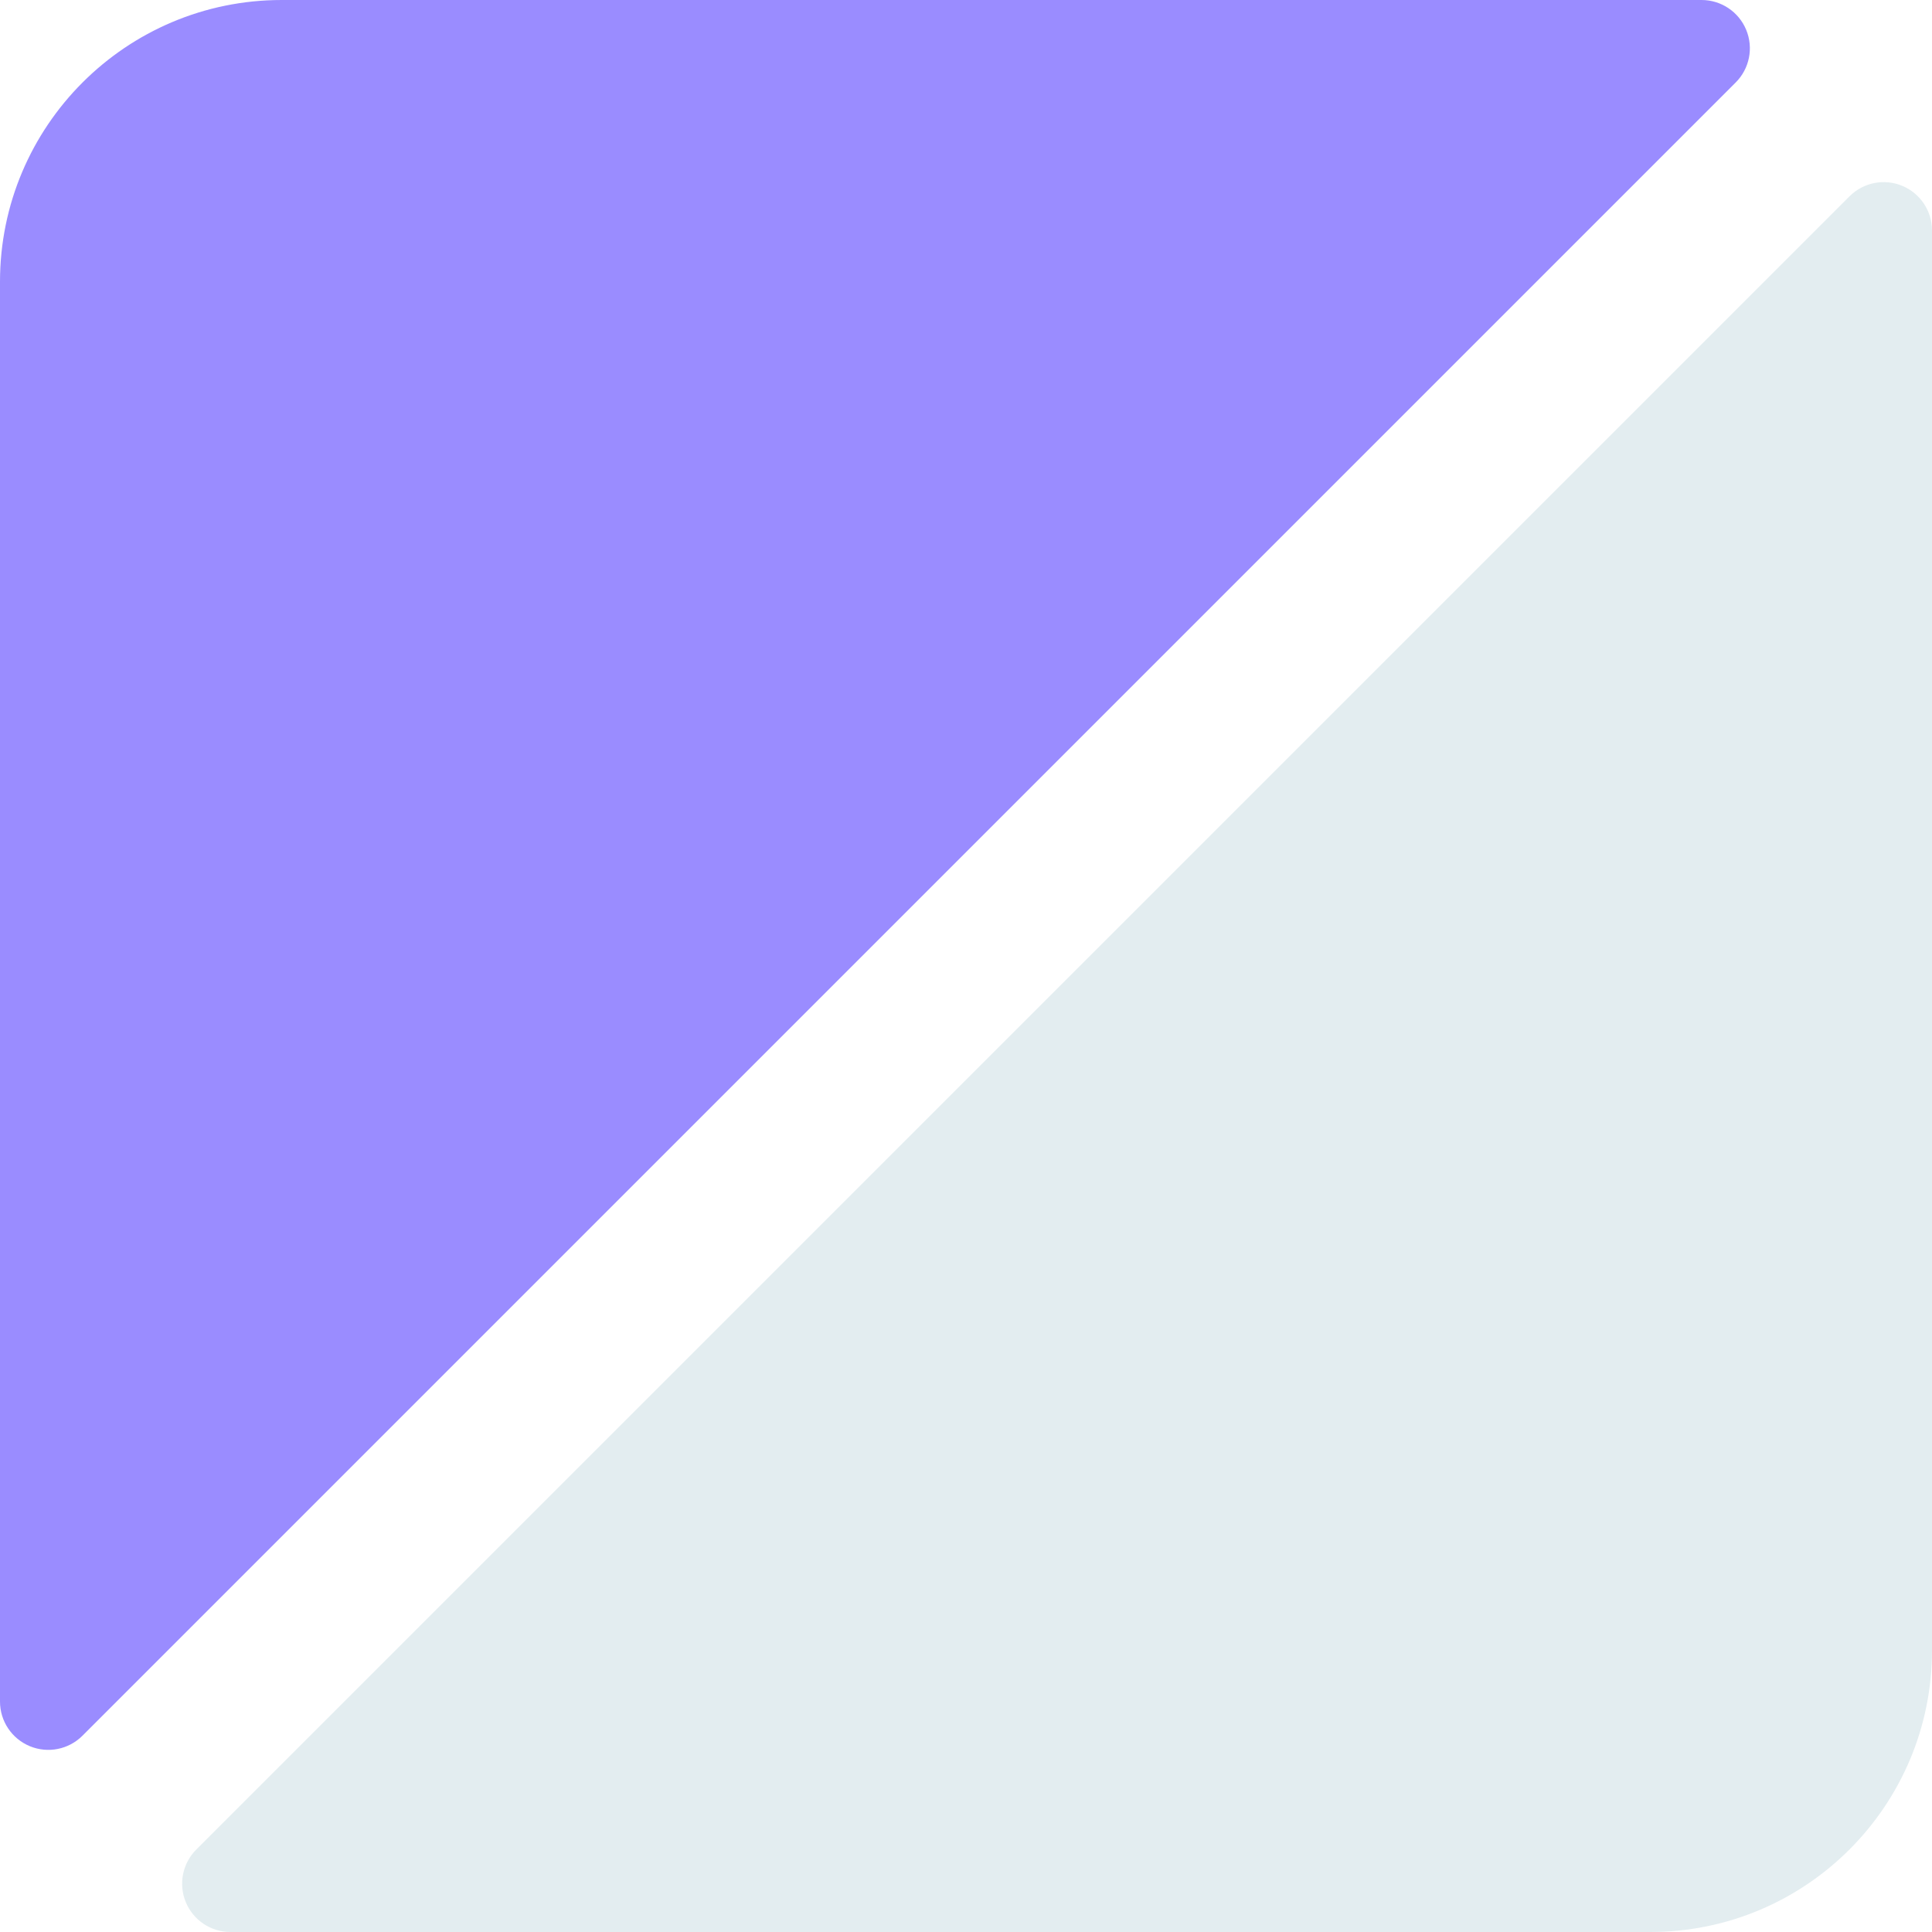
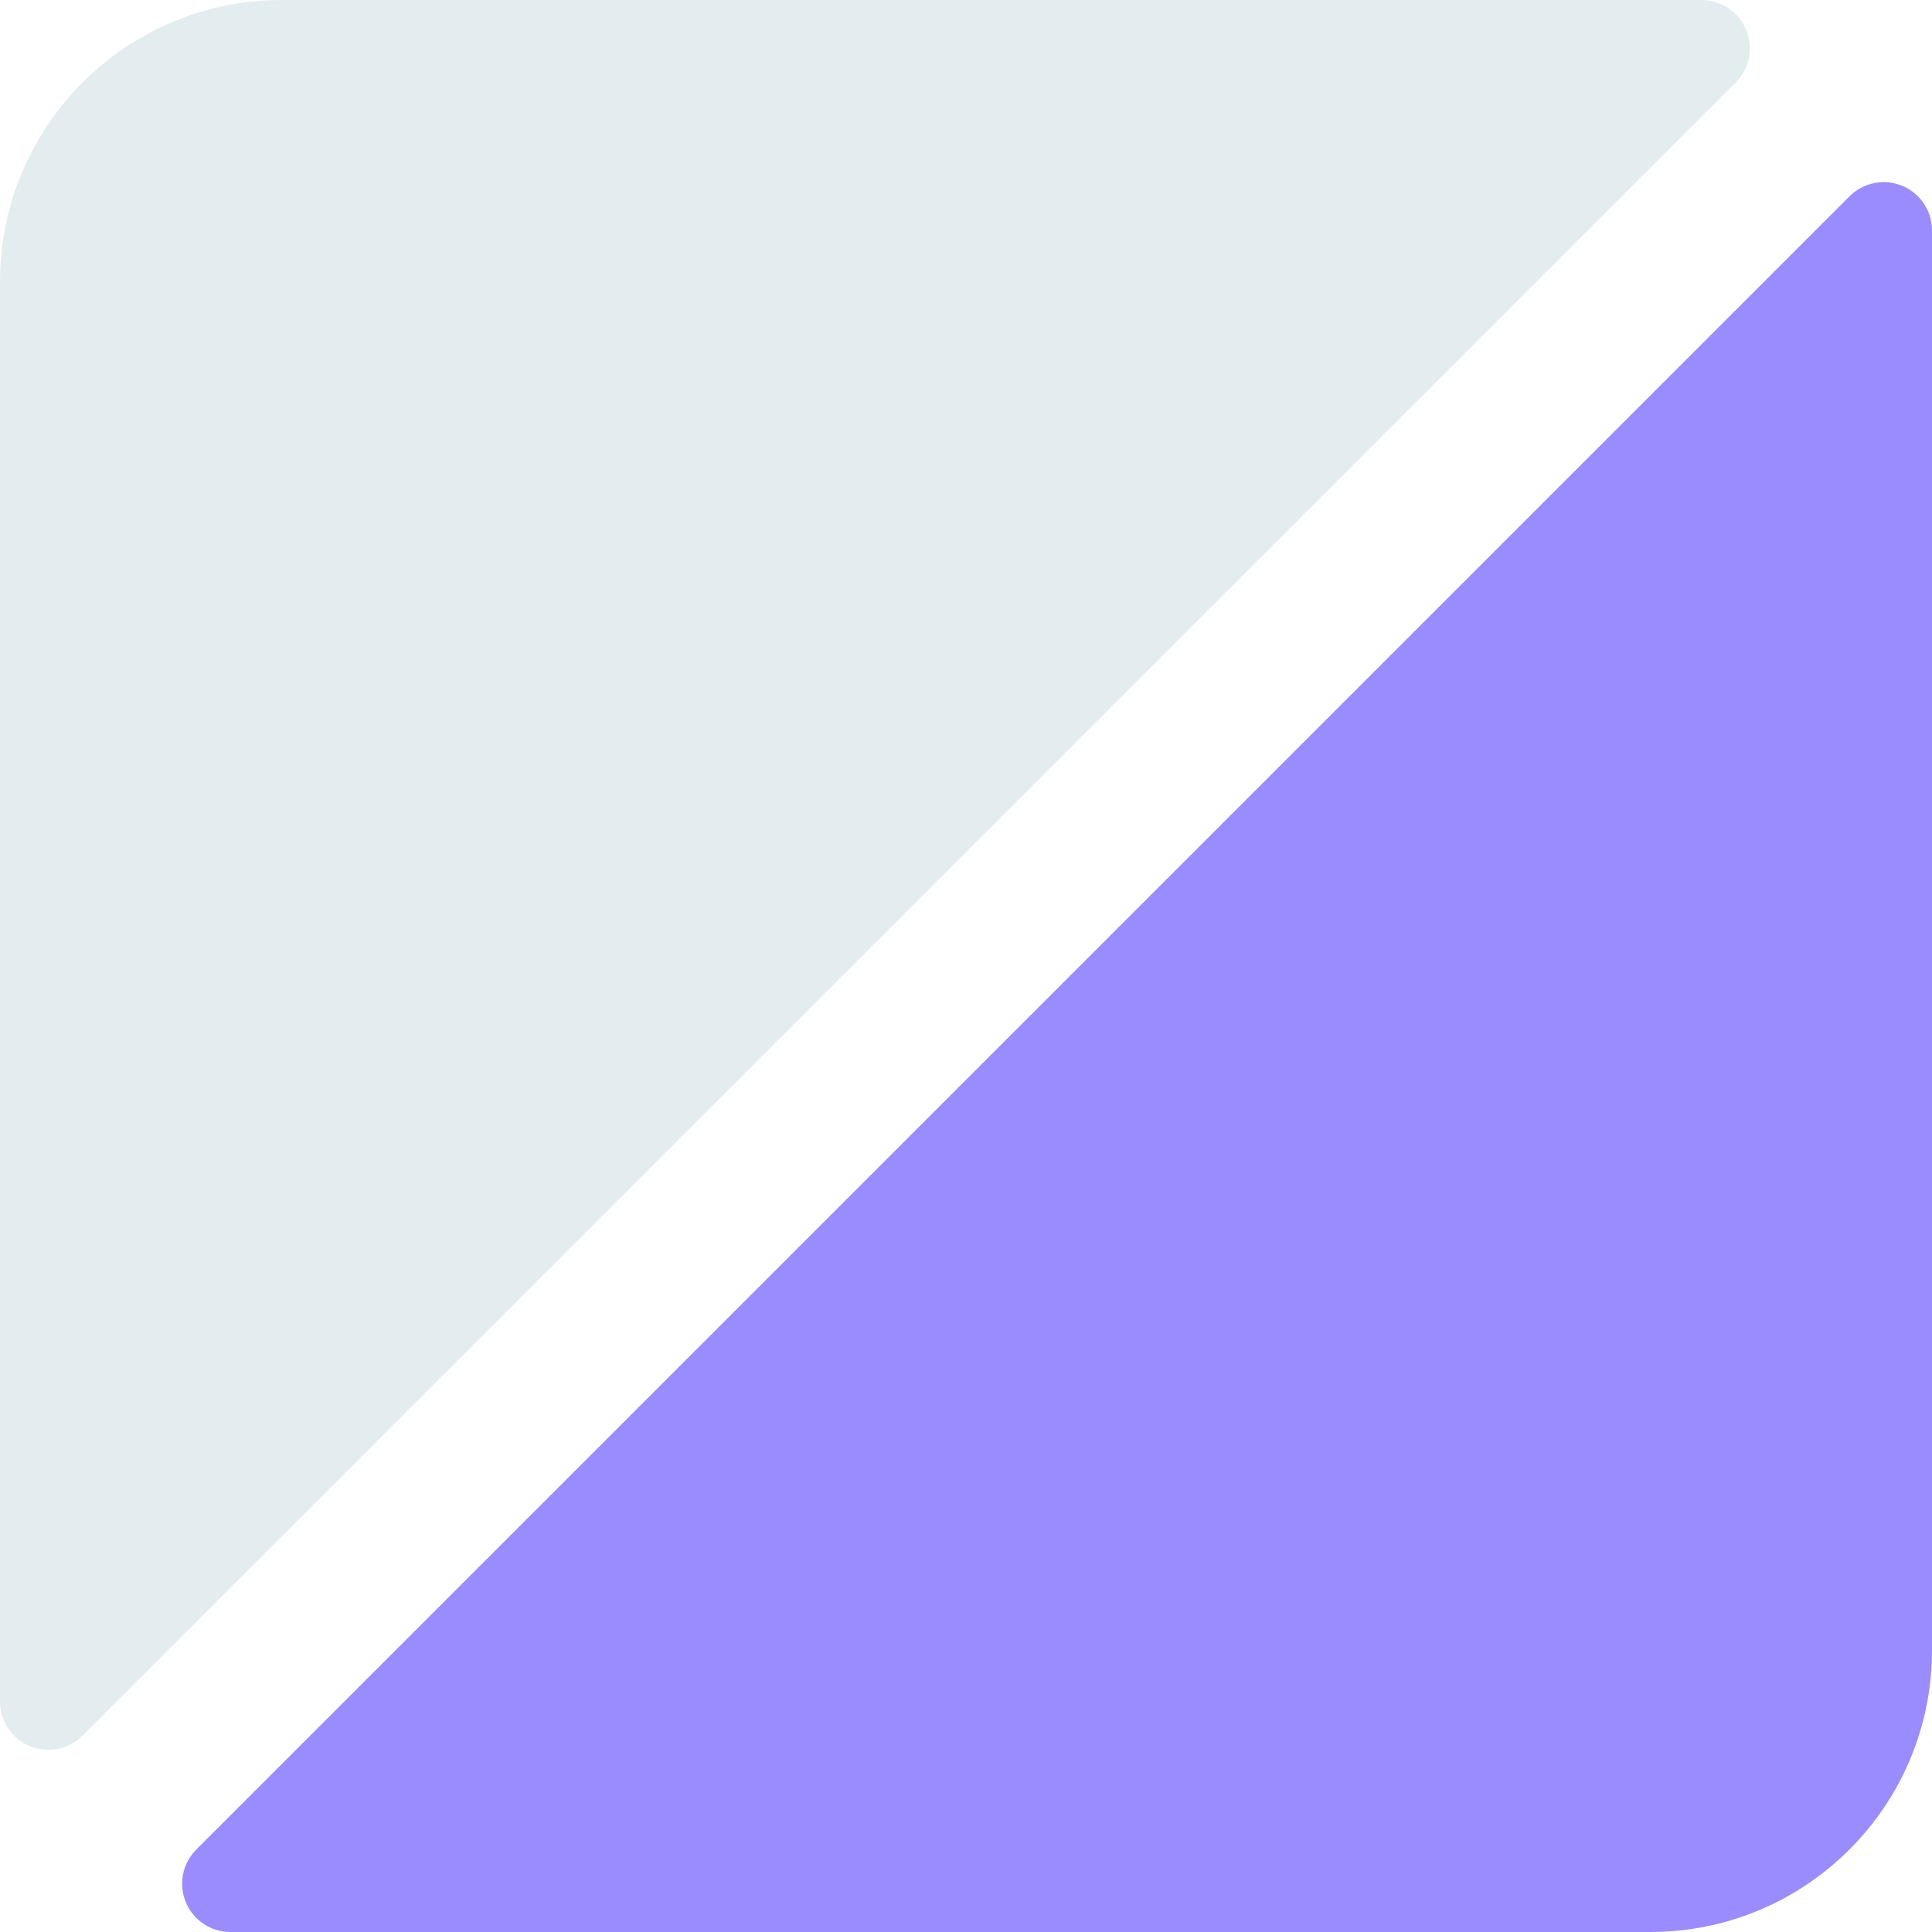
- <svg xmlns="http://www.w3.org/2000/svg" viewBox="0 0 48 48" role="img" aria-label="KyberNow">
+ <svg xmlns="http://www.w3.org/2000/svg" viewBox="0 0 48 48" role="img" aria-label="KyberNow Link">
  <g transform="translate(0 0) scale(1)">
-     <path d="M7 0 L42.275 0 A1.2 1.2 0 0 1 43.123 2.049 L2.049 43.123 A1.2 1.2 0 0 1 0 42.275 L0 7 A7 7 0 0 1 7 0 Z" fill="#9A8CFF" />
-     <path d="M48 5.725 L48 41 A7 7 0 0 1 41 48 L5.725 48 A1.2 1.2 0 0 1 4.877 45.951 L45.951 4.877 A1.2 1.2 0 0 1 48 5.725 Z" fill="#E3EDF0" />
+     <path d="M7 0 L42.275 0 A1.2 1.2 0 0 1 43.123 2.049 L2.049 43.123 A1.2 1.2 0 0 1 0 42.275 L0 7 A7 7 0 0 1 7 0 Z" fill="#E3EDF0" />
+     <path d="M48 5.725 L48 41 A7 7 0 0 1 41 48 L5.725 48 A1.2 1.2 0 0 1 4.877 45.951 L45.951 4.877 A1.2 1.2 0 0 1 48 5.725 Z" fill="#9A8CFF" />
  </g>
</svg>
